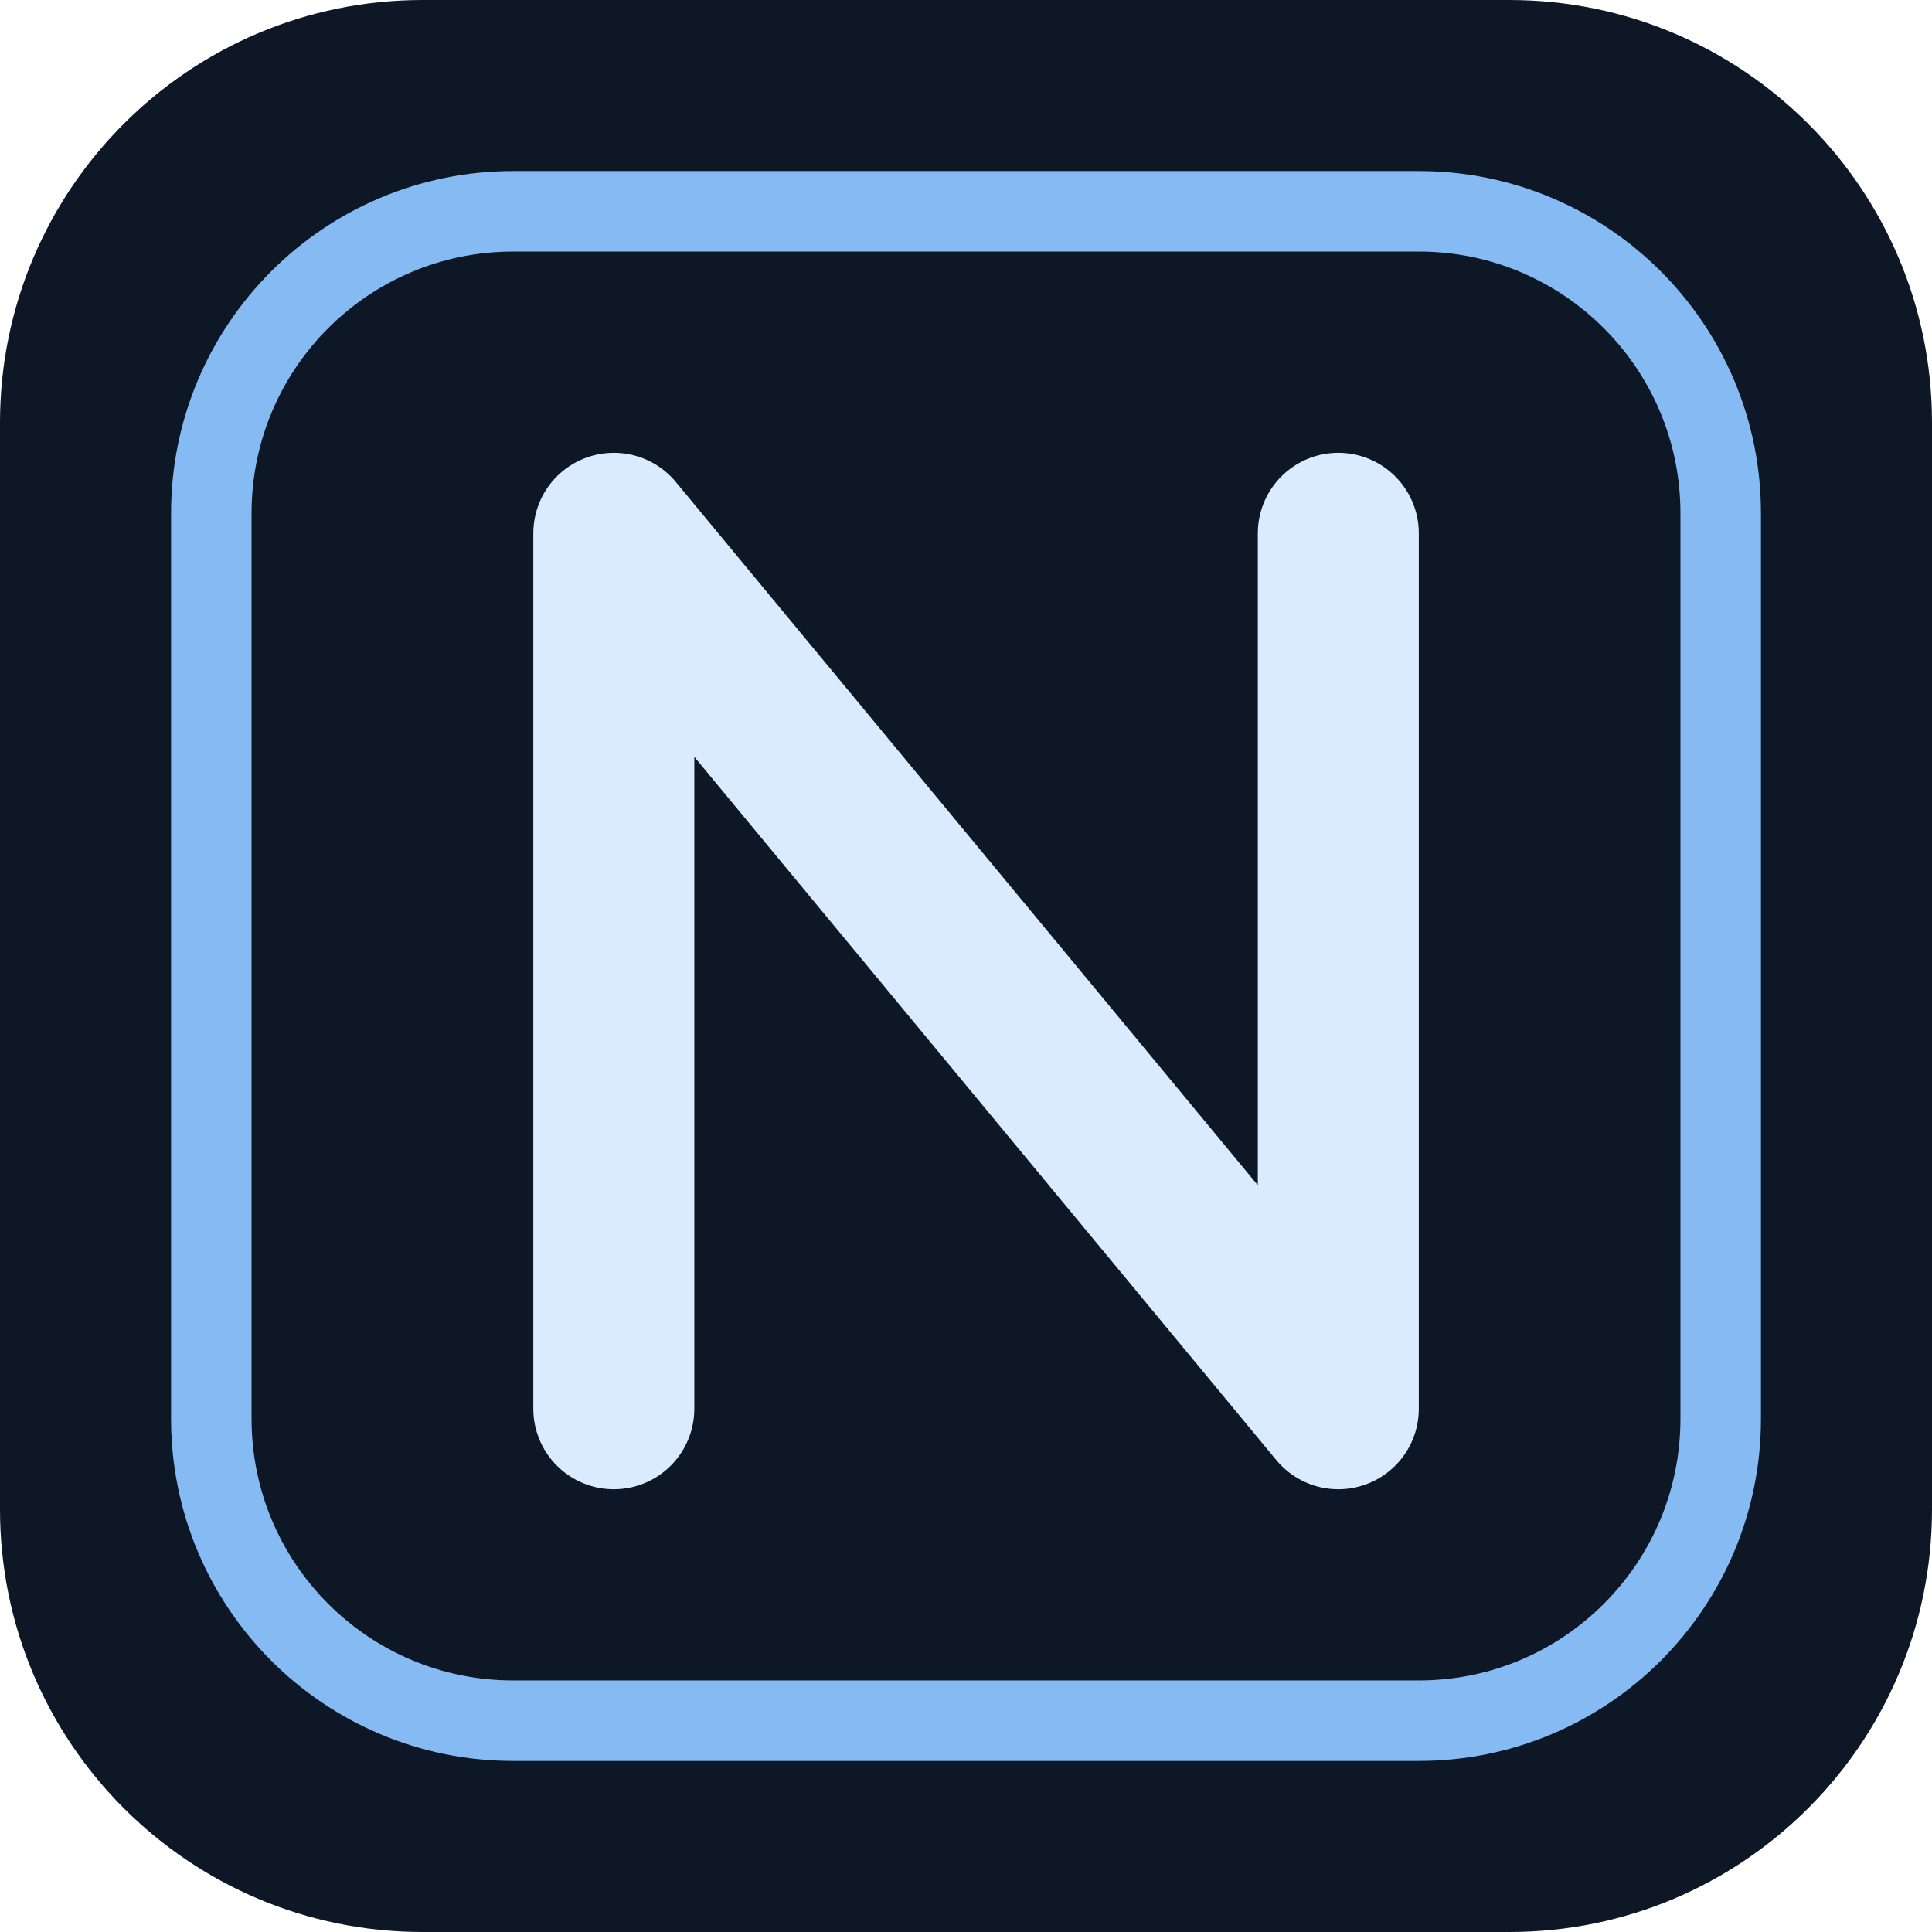
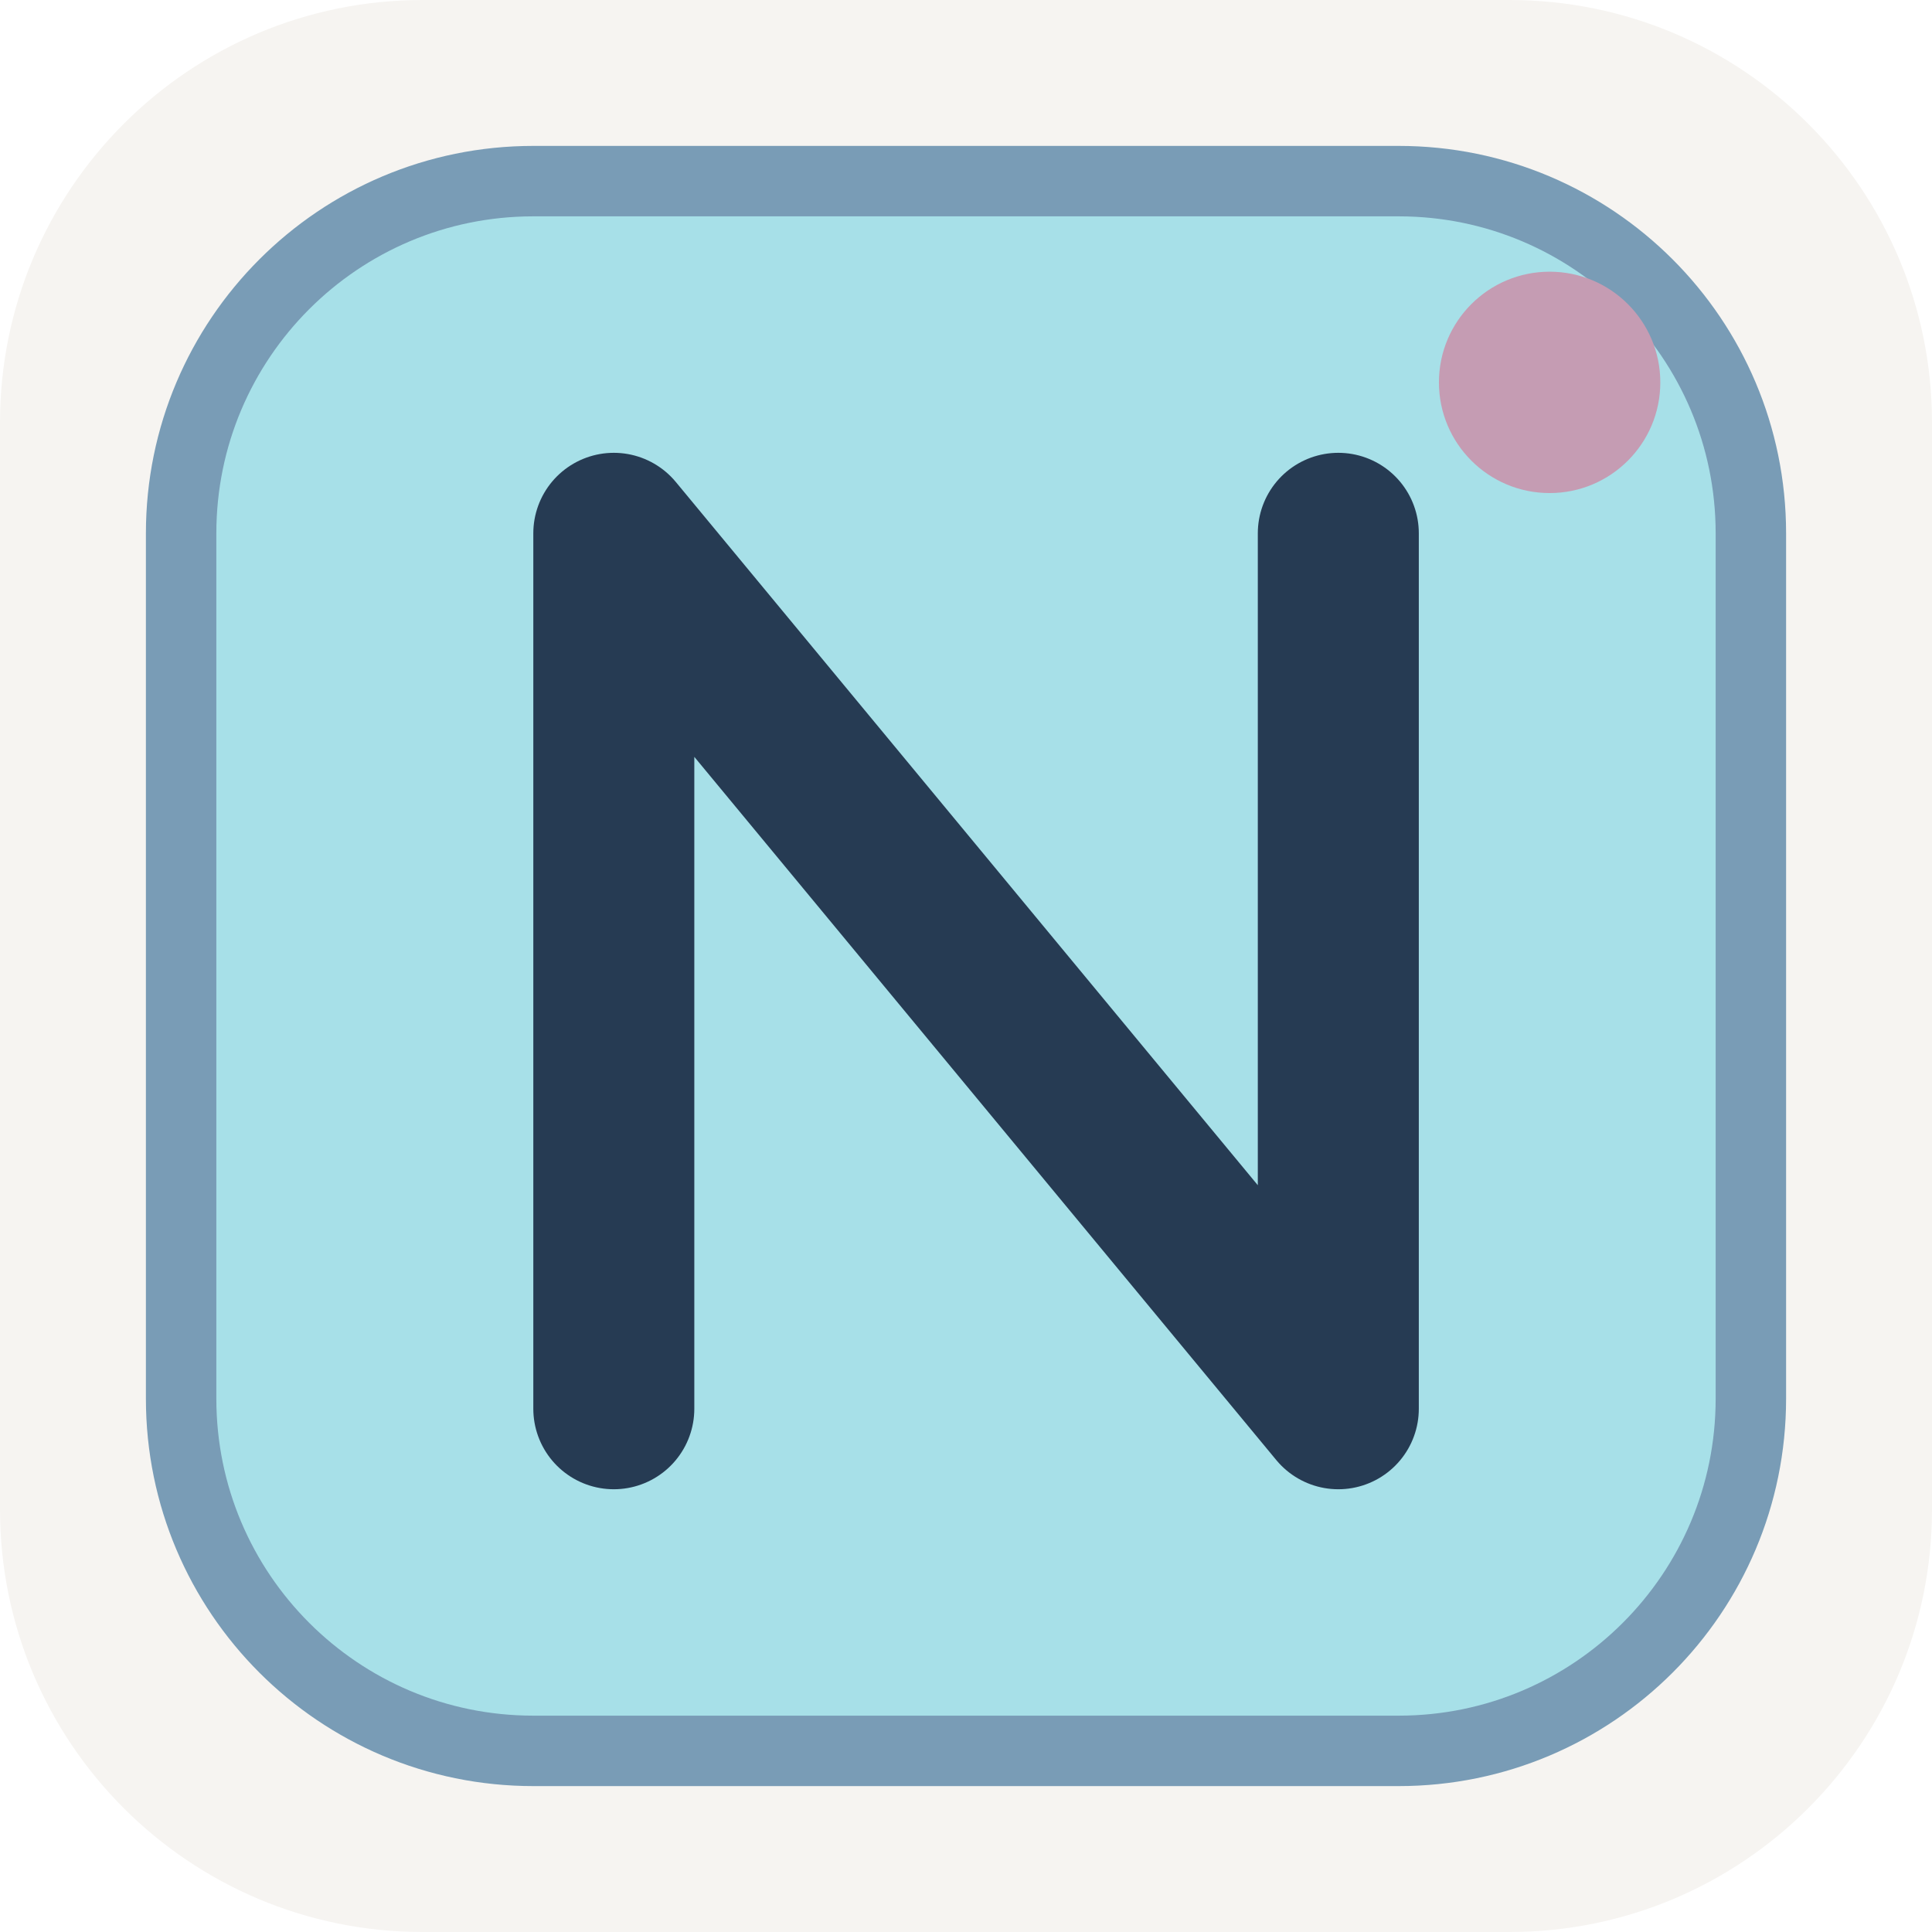
<svg xmlns="http://www.w3.org/2000/svg" viewBox="0 0 192 192">
-   <rect width="192" height="192" rx="42" fill="#0d1726" />
-   <rect x="21" y="21" width="150" height="150" rx="30" stroke="#86baf2" stroke-width="8" fill="none" />
-   <path d="M61 140V53L133 140V53" fill="none" stroke="#daebff" stroke-width="16" stroke-linejoin="round" stroke-linecap="round" />
+   <rect width="192" height="192" rx="42" fill="#f6f4f1" />
+   <rect x="18" y="18" width="156" height="156" rx="35" stroke="#799cb6" stroke-width="7" fill="#a7e0e8" />
+   <path d="M61 140V53L133 140V53" fill="none" stroke="#263b53" stroke-width="16" stroke-linejoin="round" stroke-linecap="round" />
+   <circle cx="154" cy="38" r="11" fill="#c59cb3" />
</svg>
